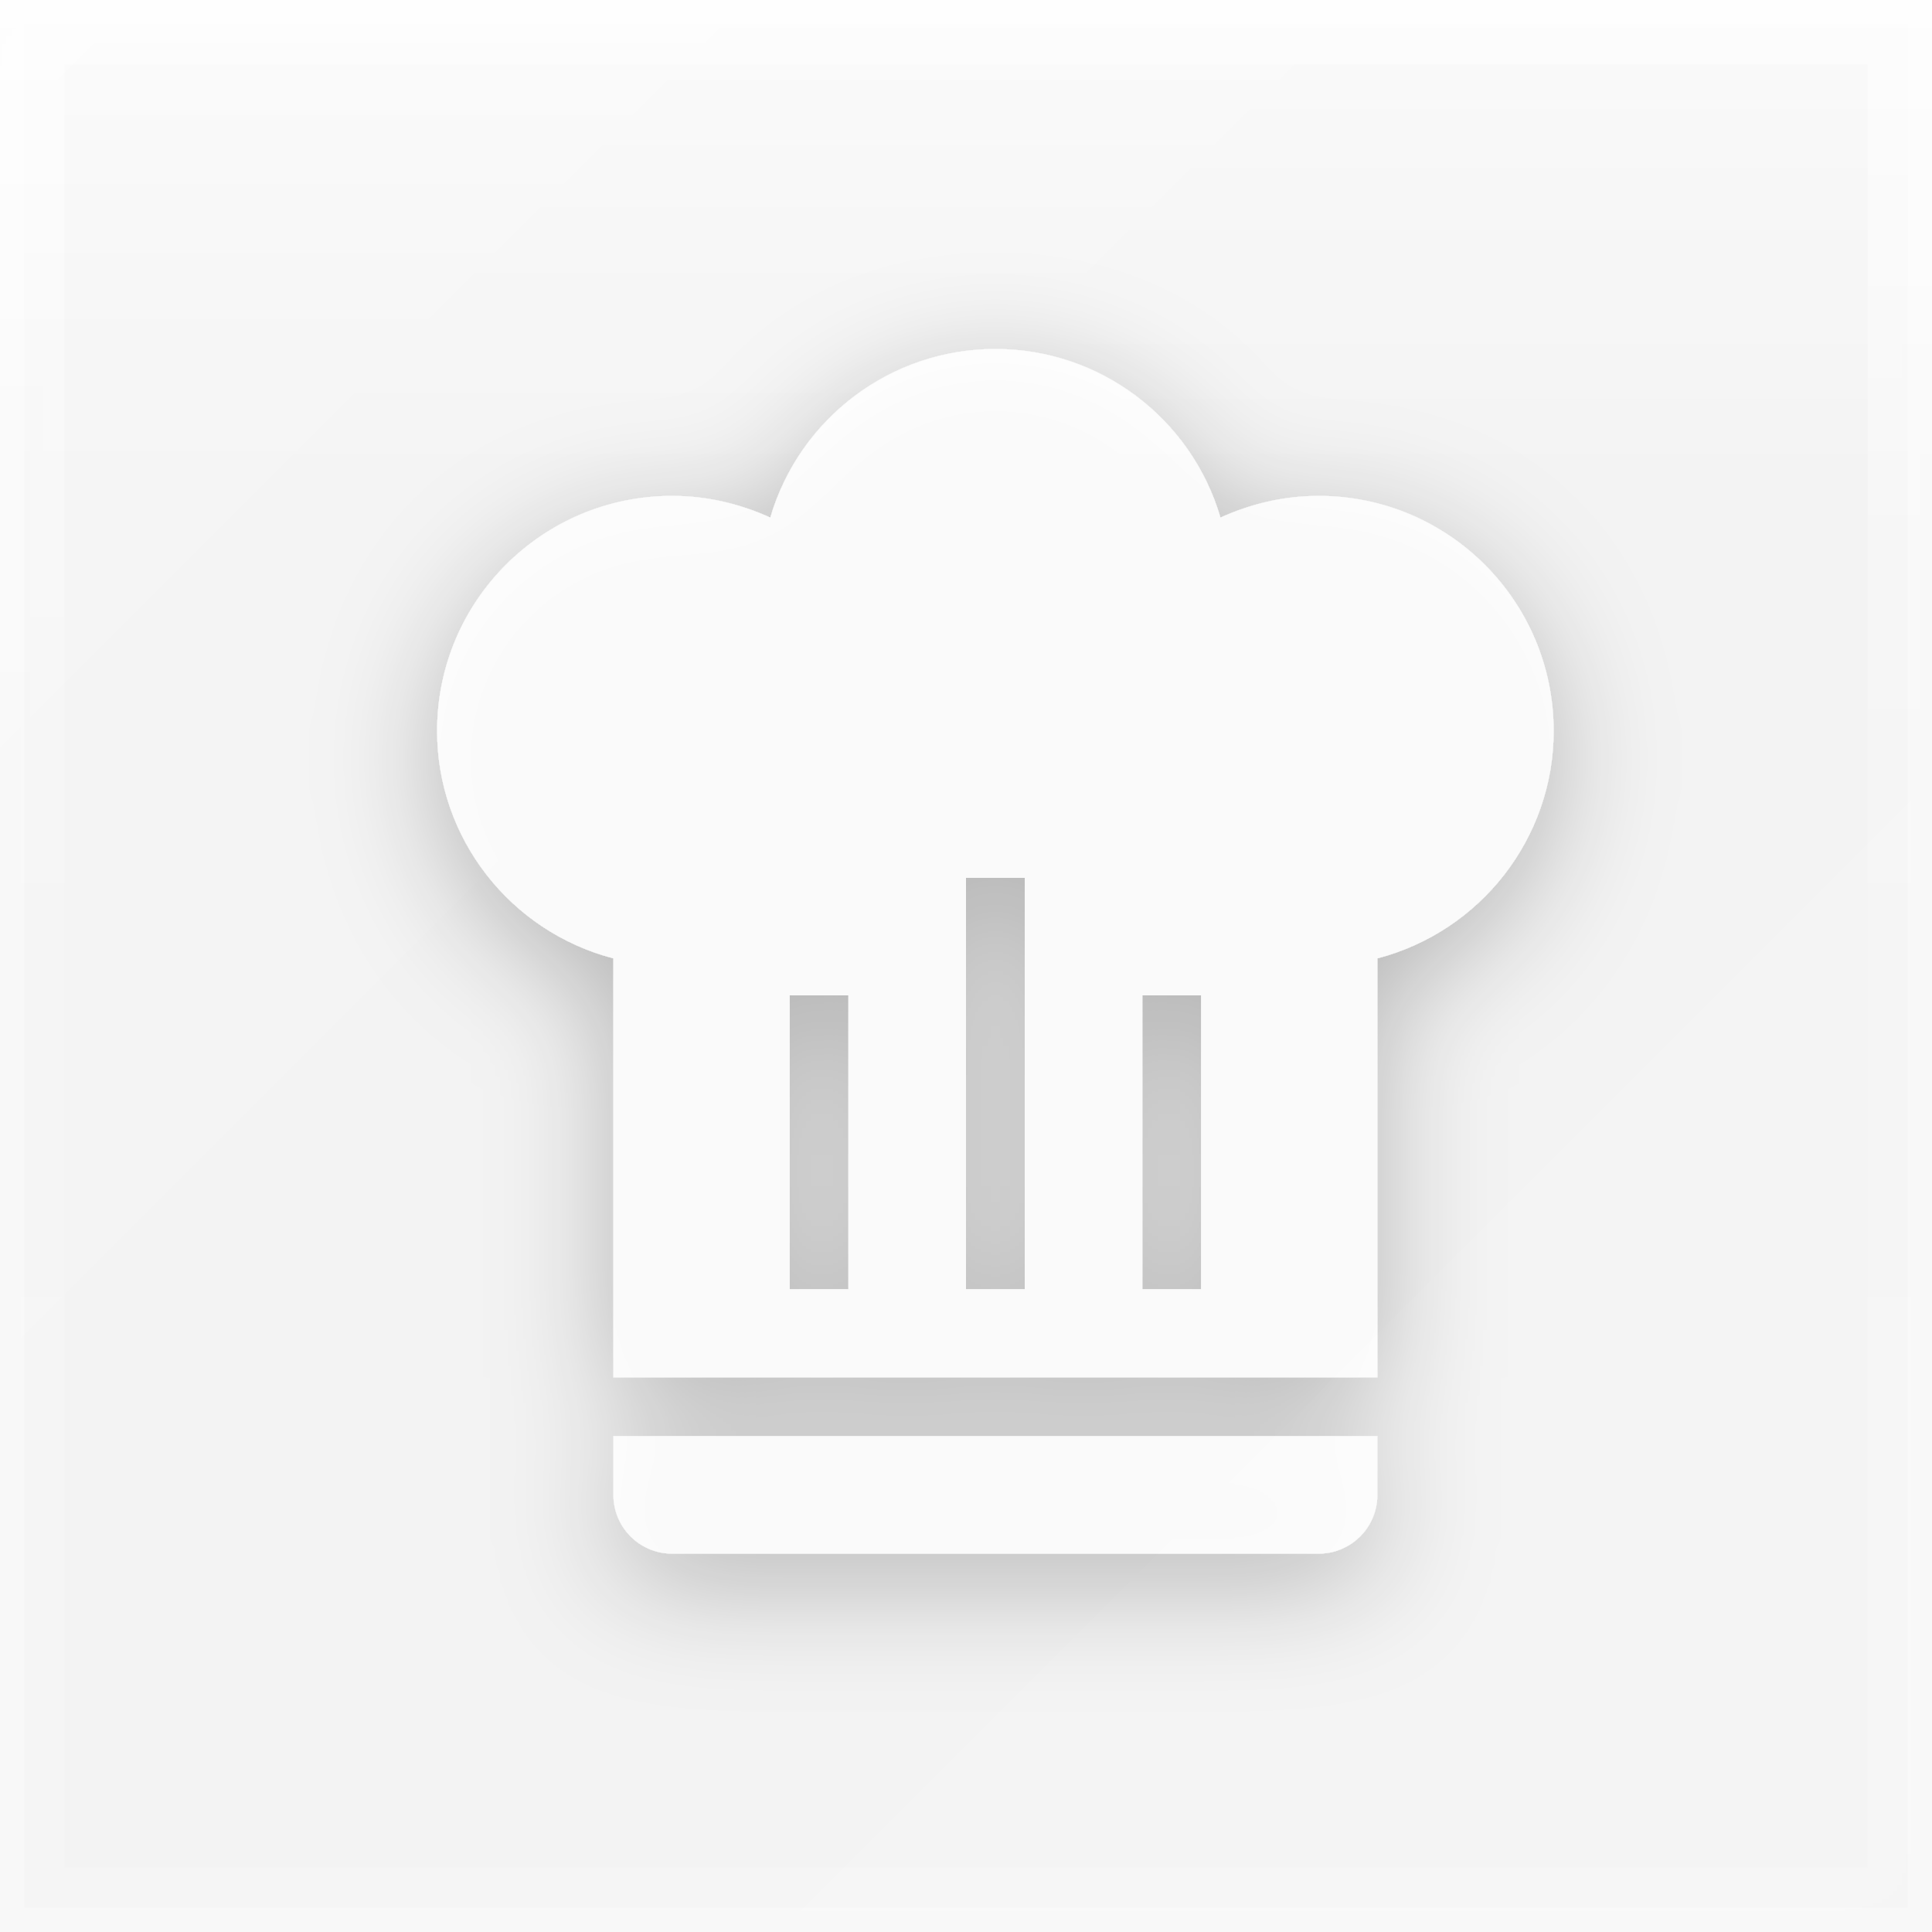
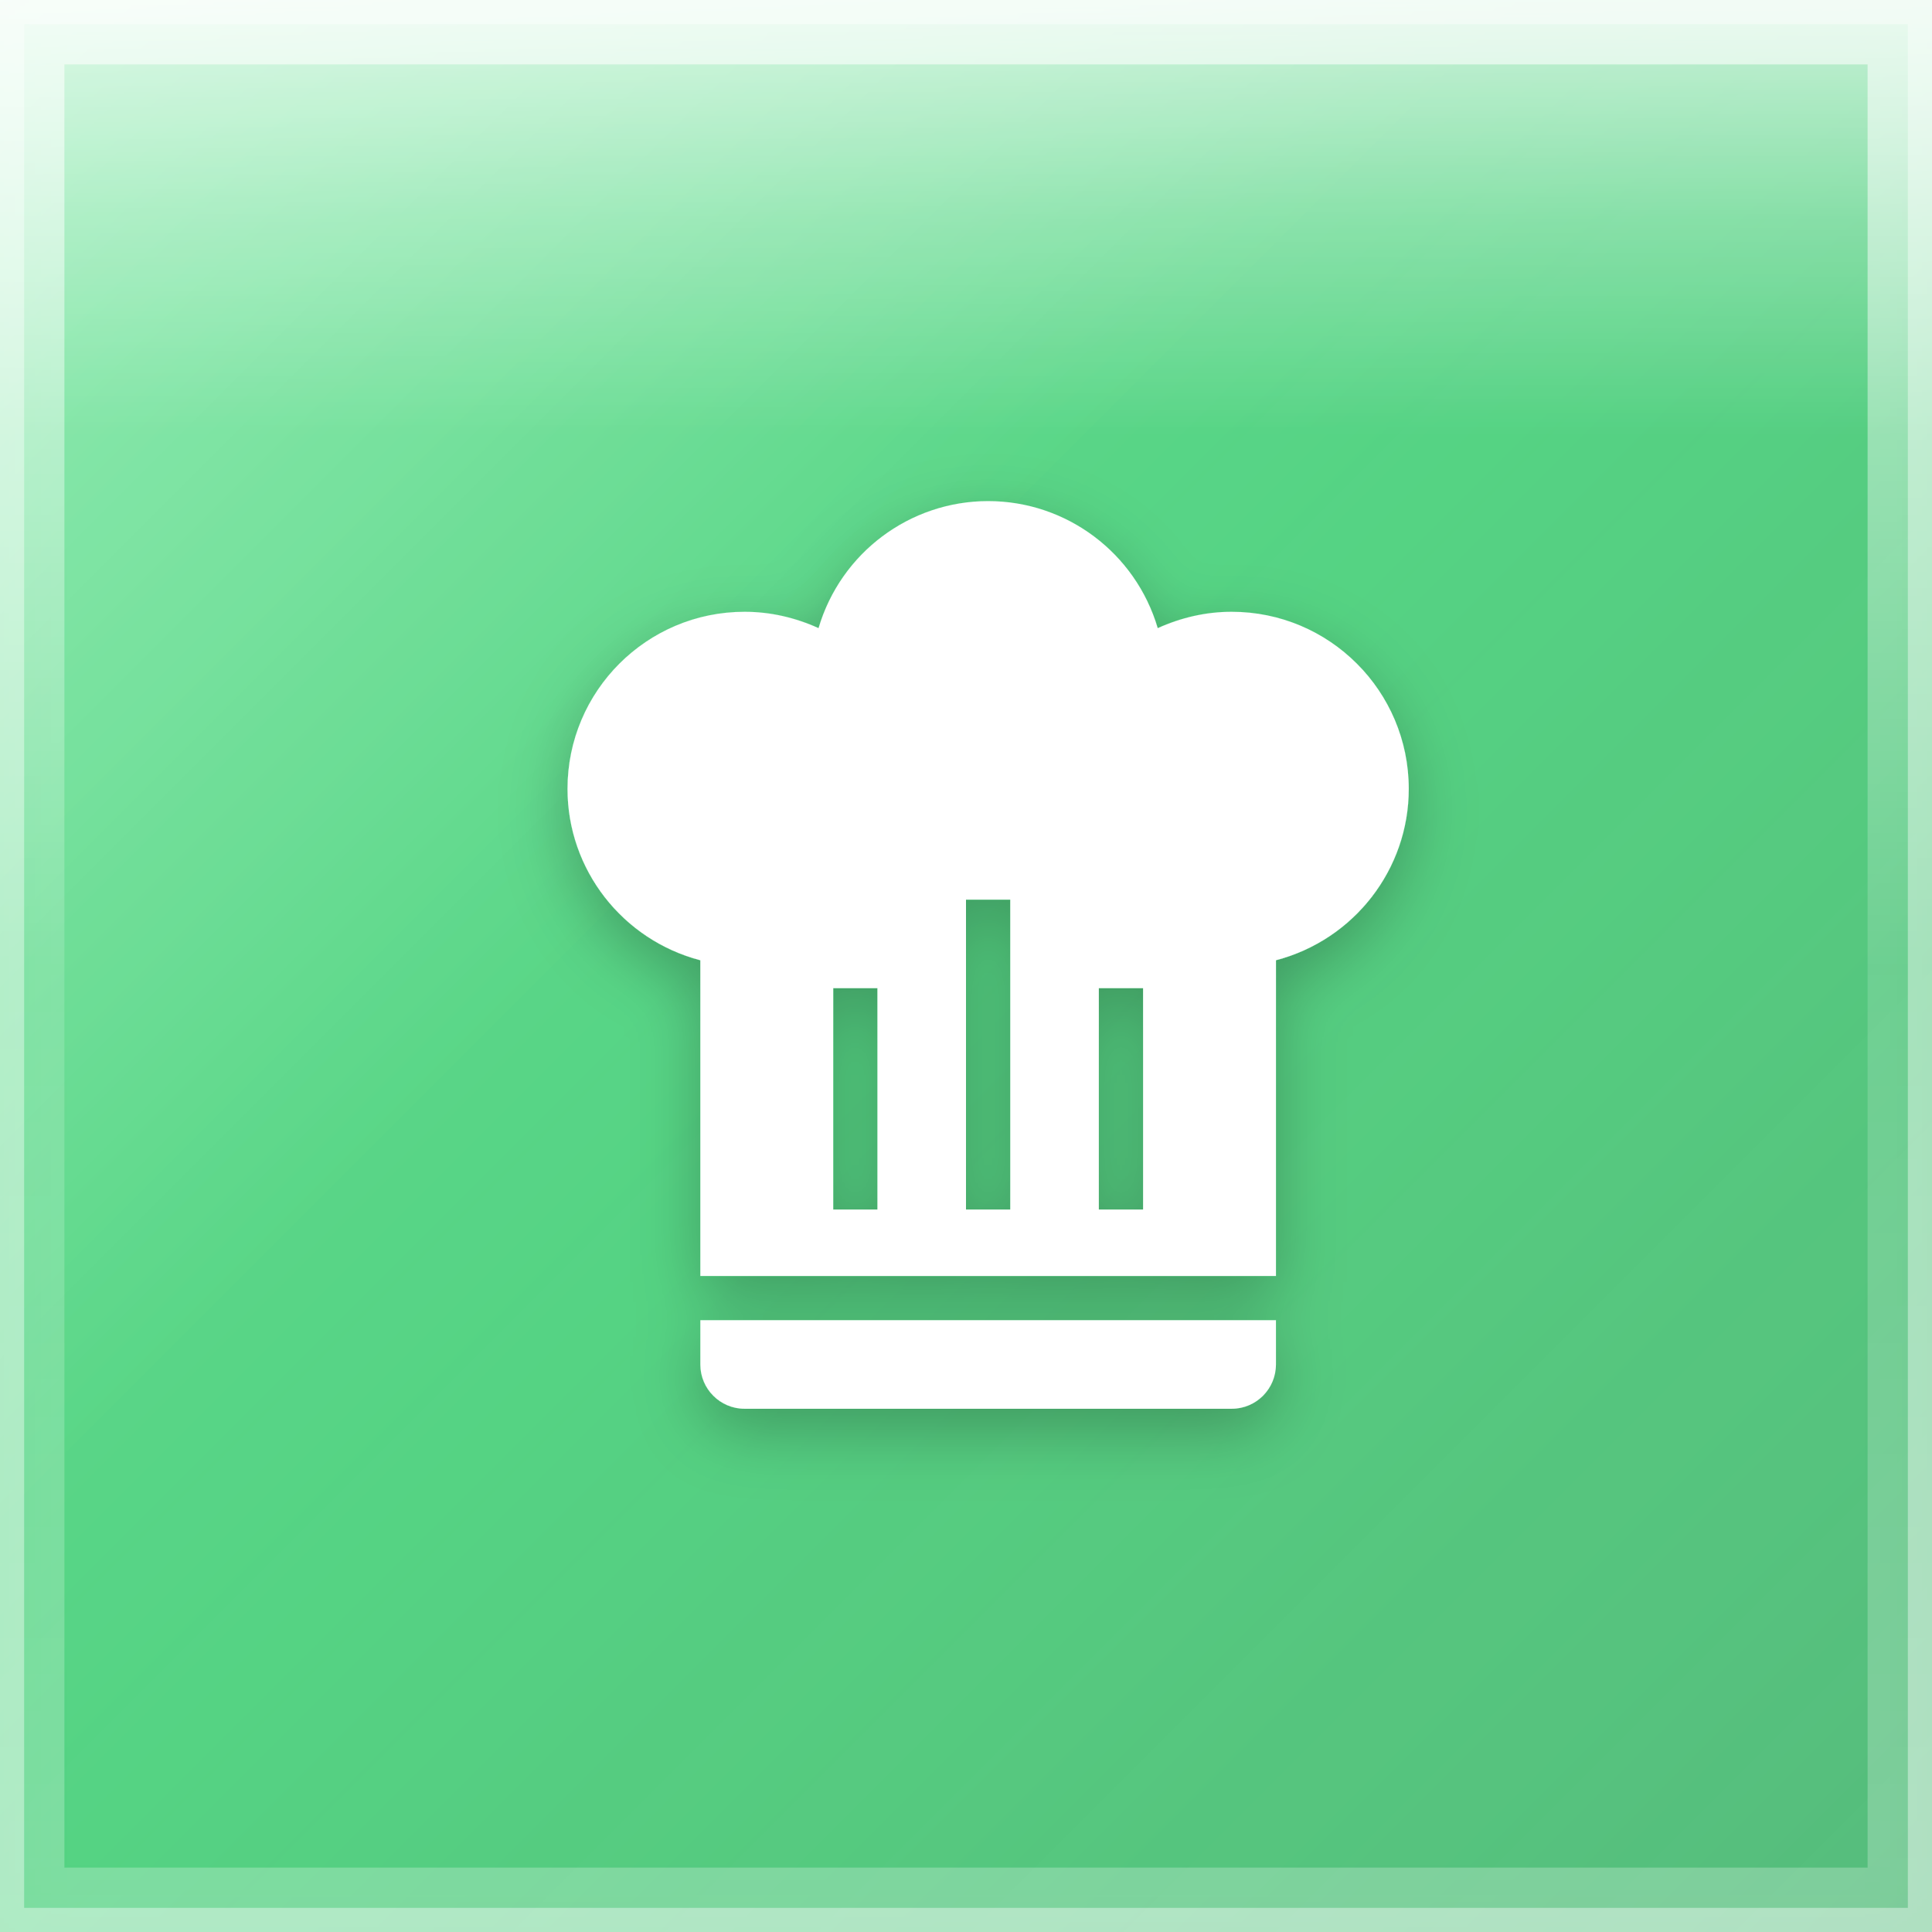
<svg xmlns="http://www.w3.org/2000/svg" width="60" height="60" viewBox="0 0 60 60">
  <defs>
+     <linearGradient id="greenBase" x1="0%" y1="0%" x2="100%" y2="100%">
+       <stop offset="0%" style="stop-color:#4ADE80" />
+       <stop offset="50%" style="stop-color:#22C55E" />
+       <stop offset="100%" style="stop-color:#16A34A" />
+     </linearGradient>
    <linearGradient id="glassGradient" x1="0%" y1="0%" x2="100%" y2="100%">
-       <stop offset="0%" style="stop-color:rgba(255,255,255,0.25)" />
-       <stop offset="40%" style="stop-color:rgba(255,255,255,0.08)" />
-       <stop offset="100%" style="stop-color:rgba(255,255,255,0.12)" />
+       <stop offset="0%" style="stop-color:rgba(255,255,255,0.35)" />
+       <stop offset="40%" style="stop-color:rgba(255,255,255,0.12)" />
+       <stop offset="100%" style="stop-color:rgba(255,255,255,0.18)" />
    </linearGradient>
    <linearGradient id="specularHighlight" x1="50%" y1="0%" x2="50%" y2="100%">
-       <stop offset="0%" style="stop-color:rgba(255,255,255,0.6)" />
-       <stop offset="30%" style="stop-color:rgba(255,255,255,0.25)" />
+       <stop offset="0%" style="stop-color:rgba(255,255,255,0.7)" />
+       <stop offset="25%" style="stop-color:rgba(255,255,255,0.3)" />
      <stop offset="50%" style="stop-color:rgba(255,255,255,0)" />
    </linearGradient>
    <linearGradient id="edgeHighlight" x1="50%" y1="0%" x2="50%" y2="100%">
-       <stop offset="0%" style="stop-color:rgba(255,255,255,0.5)" />
-       <stop offset="50%" style="stop-color:rgba(255,255,255,0.1)" />
-       <stop offset="100%" style="stop-color:rgba(255,255,255,0.2)" />
+       <stop offset="0%" style="stop-color:rgba(255,255,255,0.6)" />
+       <stop offset="50%" style="stop-color:rgba(255,255,255,0.15)" />
+       <stop offset="100%" style="stop-color:rgba(255,255,255,0.25)" />
    </linearGradient>
    <filter id="innerGlow" x="-50%" y="-50%" width="200%" height="200%">
-       <feGaussianBlur stdDeviation="1.5" result="blur" />
+       <feGaussianBlur stdDeviation="1.2" result="blur" />
      <feComposite in="SourceGraphic" in2="blur" operator="over" />
    </filter>
-     <filter id="iconShadow" x="-20%" y="-20%" width="140%" height="140%">
-       <feDropShadow dx="0" dy="1.02" stdDeviation="1.98" flood-color="rgba(0,0,0,0.4)" />
-       <feDropShadow dx="0" dy="0.48" stdDeviation="1.02" flood-color="rgba(0,0,0,0.3)" />
-     </filter>
-     <filter id="outerShadow" x="-50%" y="-50%" width="200%" height="200%">
-       <feDropShadow dx="0" dy="6" stdDeviation="12" flood-color="rgba(0,0,0,0.5)" />
+     <filter id="iconShadow" x="-30%" y="-30%" width="160%" height="160%">
+       <feDropShadow dx="0" dy="1.2" stdDeviation="1.5" flood-color="rgba(0,0,0,0.35)" />
+       <feDropShadow dx="0" dy="0.48" stdDeviation="0.72" flood-color="rgba(0,0,0,0.25)" />
    </filter>
    <clipPath id="roundedClip">
      <rect x="0" y="0" width="60" height="60" rx="0" ry="0" />
    </clipPath>
  </defs>
  <g clip-path="url(#roundedClip)">
+     <rect x="0" y="0" width="60" height="60" fill="url(#greenBase)" />
    <rect x="0" y="0" width="60" height="60" fill="url(#glassGradient)" />
-     <rect x="0" y="0" width="60" height="30" fill="url(#specularHighlight)" />
-     <rect x="0" y="0" width="60" height="60" fill="rgba(255,255,255,0.08)" filter="url(#innerGlow)" />
+     <rect x="0" y="0" width="60" height="27" fill="url(#specularHighlight)" />
+     <rect x="0" y="0" width="60" height="60" fill="rgba(255,255,255,0.06)" filter="url(#innerGlow)" />
  </g>
  <rect x="1" y="1" width="58" height="58" rx="0" ry="0" fill="none" stroke="url(#edgeHighlight)" stroke-width="2" />
-   <rect x="0" y="0" width="60" height="60" rx="0" ry="0" fill="none" stroke="rgba(255,255,255,0.35)" stroke-width="1.5" />
-   <g transform="translate(8.1, 8.1) scale(1.825)" filter="url(#iconShadow)">
-     <path d="M12.5,1.5C10.73,1.5 9.17,2.67 8.67,4.37C8.14,4.13 7.58,4 7,4A4,4 0 0,0 3,8C3,9.82 4.24,11.41 6,11.87V19H19V11.87C20.76,11.41 22,9.82 22,8A4,4 0 0,0 18,4C17.42,4 16.86,4.13 16.33,4.37C15.83,2.67 14.27,1.5 12.5,1.5M12,10.5H13V17.5H12V10.5M9,12.5H10V17.5H9V12.5M15,12.5H16V17.5H15V12.5M6,20V21A1,1 0 0,0 7,22H18A1,1 0 0,0 19,21V20H6Z" fill="rgba(255,255,255,0.85)" />
+   <rect x="0" y="0" width="60" height="60" rx="0" ry="0" fill="none" stroke="rgba(255,255,255,0.4)" stroke-width="1.5" />
+   <g transform="translate(13.5, 13.5) scale(1.375)" filter="url(#iconShadow)">
+     <path d="M12.5,1.5C10.73,1.5 9.17,2.67 8.67,4.37C8.14,4.13 7.58,4 7,4A4,4 0 0,0 3,8C3,9.82 4.24,11.41 6,11.87V19H19V11.87C20.76,11.41 22,9.82 22,8A4,4 0 0,0 18,4C17.42,4 16.86,4.13 16.33,4.37C15.83,2.67 14.27,1.5 12.5,1.5M12,10.5H13V17.5H12V10.5M9,12.5H10V17.5H9V12.5M15,12.5H16V17.5H15V12.5M6,20V21A1,1 0 0,0 7,22H18A1,1 0 0,0 19,21V20H6Z" fill="white" fill-rule="evenodd" />
  </g>
</svg>
